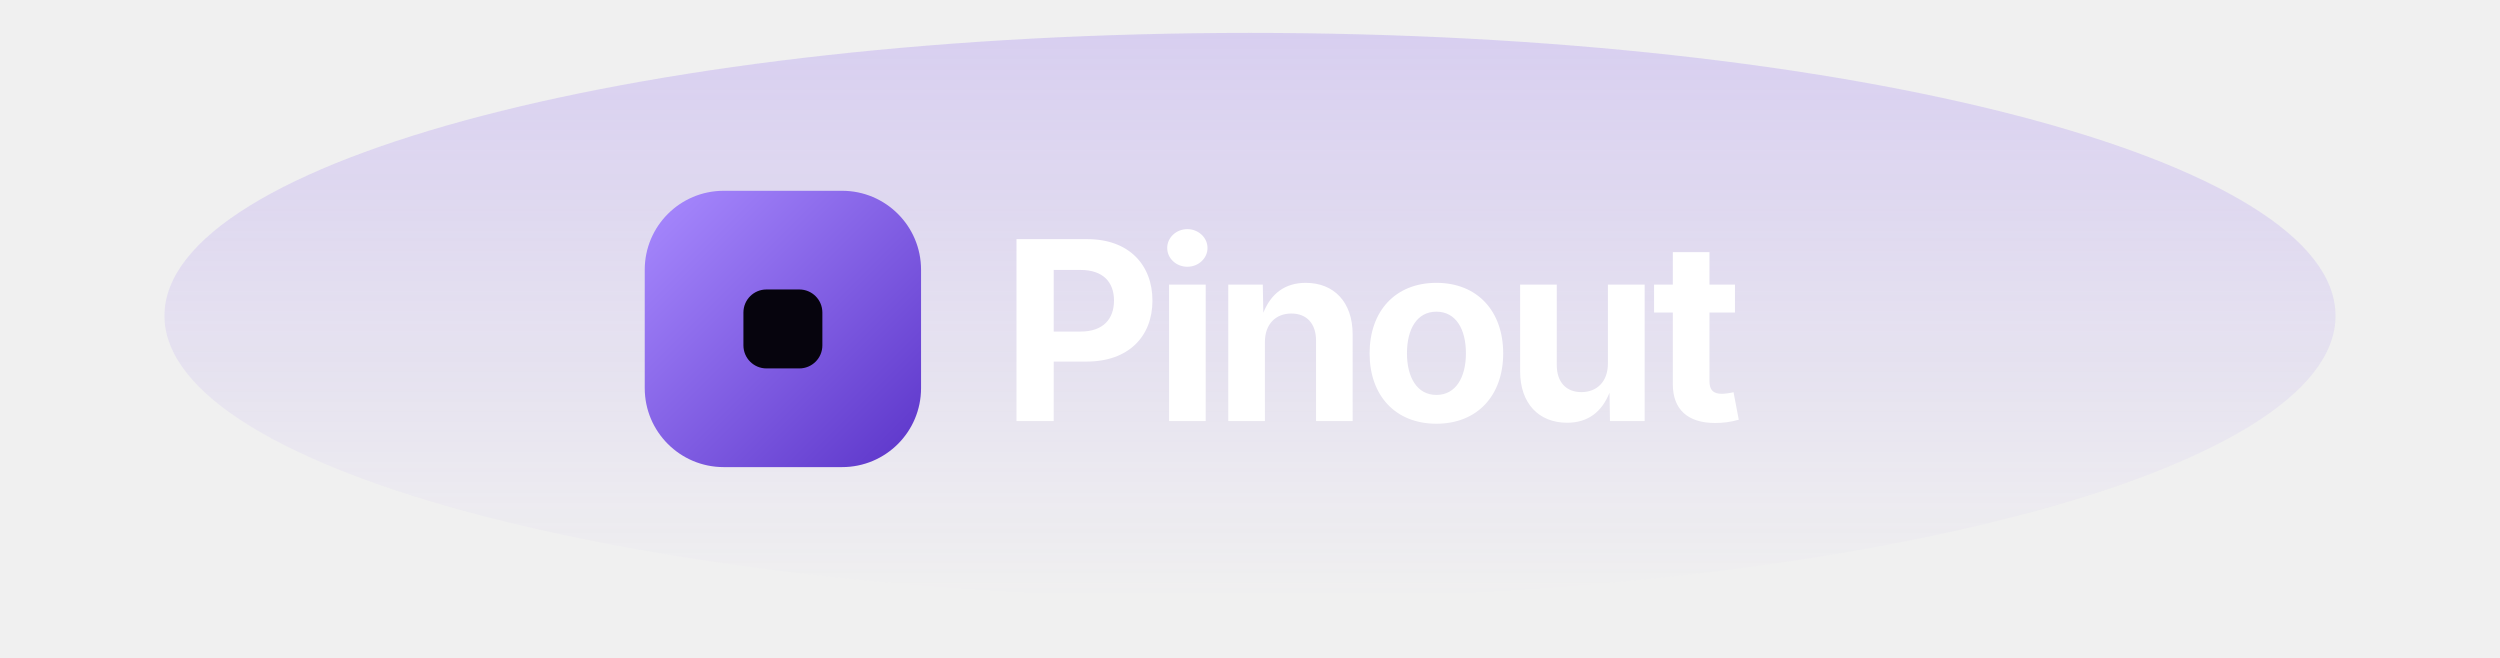
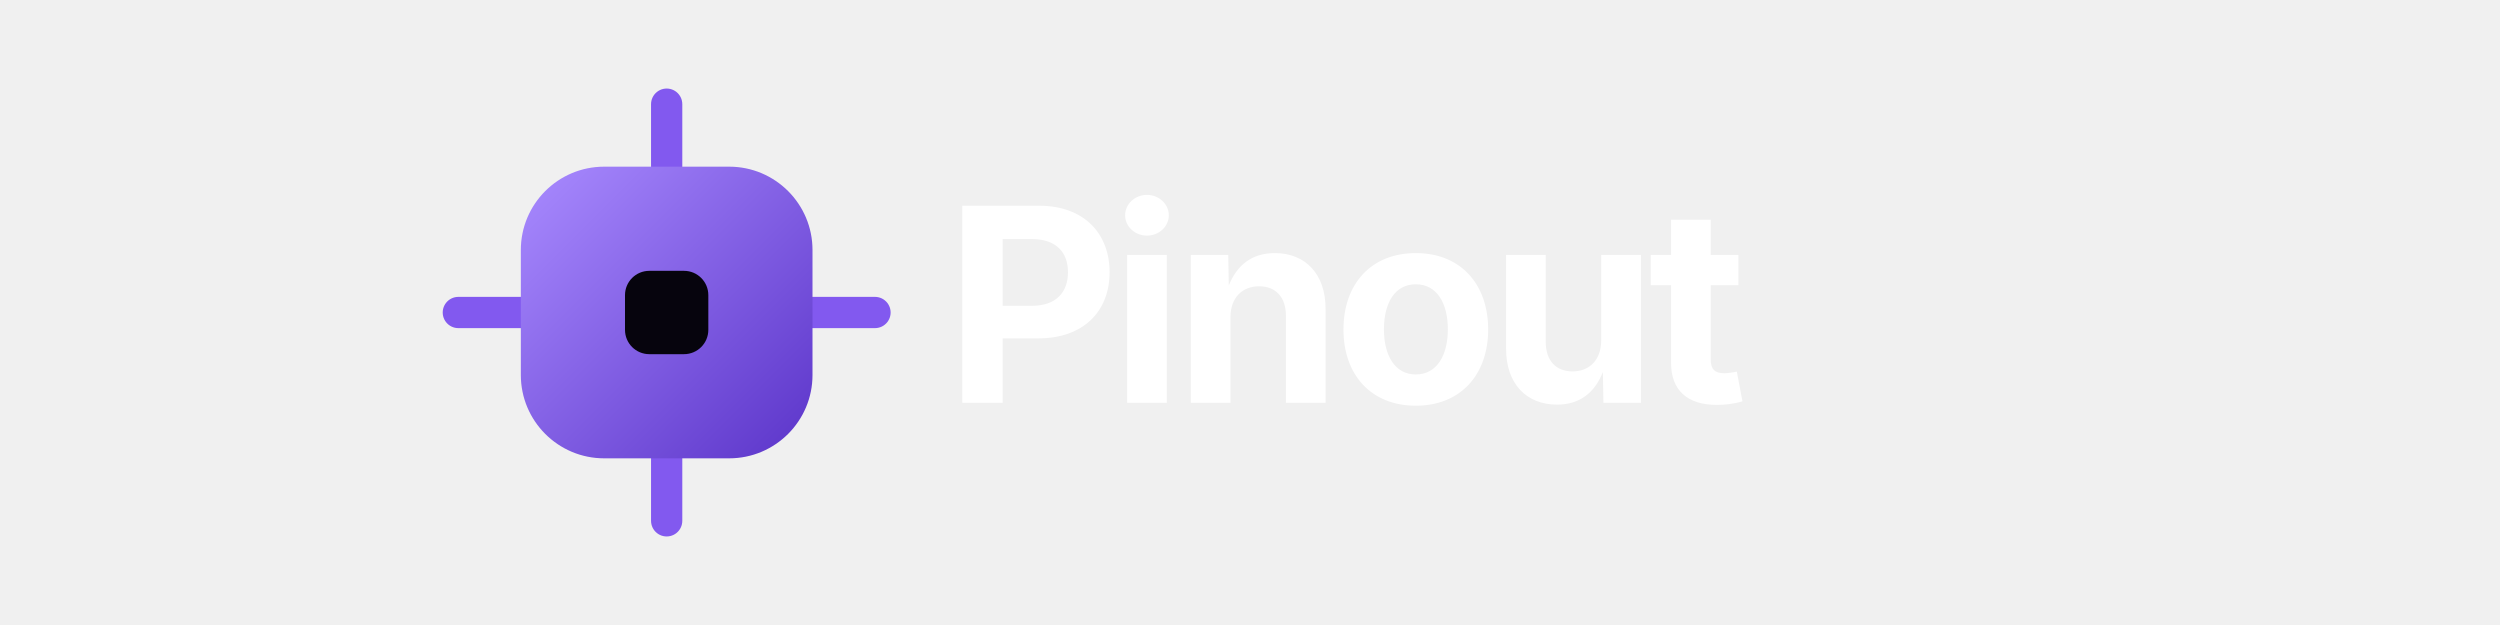
- <svg xmlns="http://www.w3.org/2000/svg" width="760" height="200" viewBox="0 0 760 200" role="img" aria-label="Pinout">
+ <svg xmlns="http://www.w3.org/2000/svg" width="720" height="180" viewBox="0 0 720 180" role="img" aria-label="Pinout">
  <defs>
    <linearGradient id="m" x1="0" y1="0" x2="1" y2="1">
      <stop offset="0" stop-color="#a98bff" />
      <stop offset="1" stop-color="#5b34c9" />
    </linearGradient>
-     <linearGradient id="halo" x1="0" y1="0" x2="0" y2="1">
-       <stop offset="0" stop-color="#8259ef" stop-opacity=".22" />
-       <stop offset="1" stop-color="#8259ef" stop-opacity="0" />
-     </linearGradient>
  </defs>
-   <rect width="760" height="200" fill="none" />
-   <ellipse cx="380" cy="96" rx="330" ry="86" fill="url(#halo)" />
-   <g transform="translate(196,58)">
-     <rect width="84" height="84" rx="24" fill="url(#m)" />
+   <g transform="translate(150,48)">
+     <g stroke="#8259ef" stroke-width="9" stroke-linecap="round">
+       <path d="M42 -18 v18" />
+       <path d="M42 102 v-18" />
+       <path d="M-18 42 h18" />
+       <path d="M102 42 h-18" />
+     </g>
+     <rect y="0" width="84" height="84" rx="24" fill="url(#m)" />
    <rect x="30" y="30" width="24" height="24" rx="7" fill="#06040d" />
  </g>
-   <text x="304" y="128" font-family="Inter, SF Pro Display, Segoe UI, Helvetica Neue, Arial, sans-serif" font-size="76" font-weight="700" letter-spacing="-2.6" fill="#ffffff">Pinout</text>
+   <text x="272" y="116" font-family="Inter, SF Pro Display, Segoe UI, Helvetica Neue, Arial, sans-serif" font-size="78" font-weight="700" letter-spacing="-2.8" fill="#ffffff">Pinout</text>
</svg>
